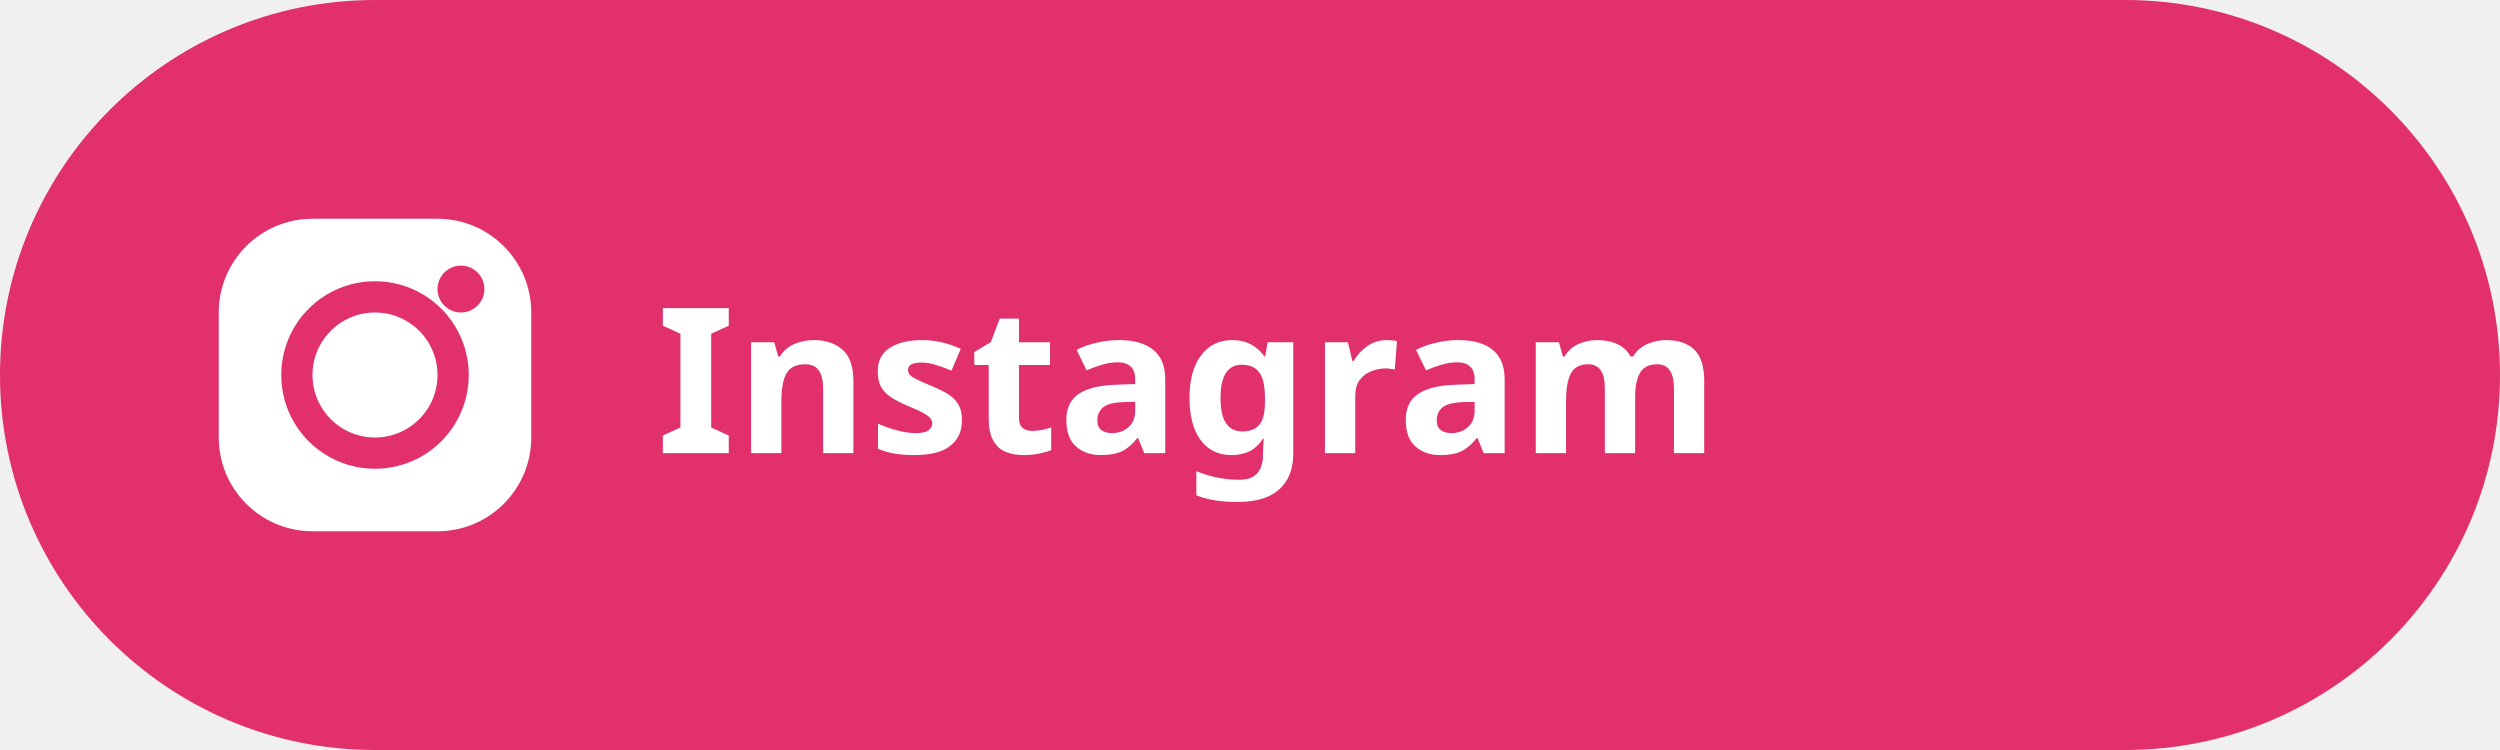
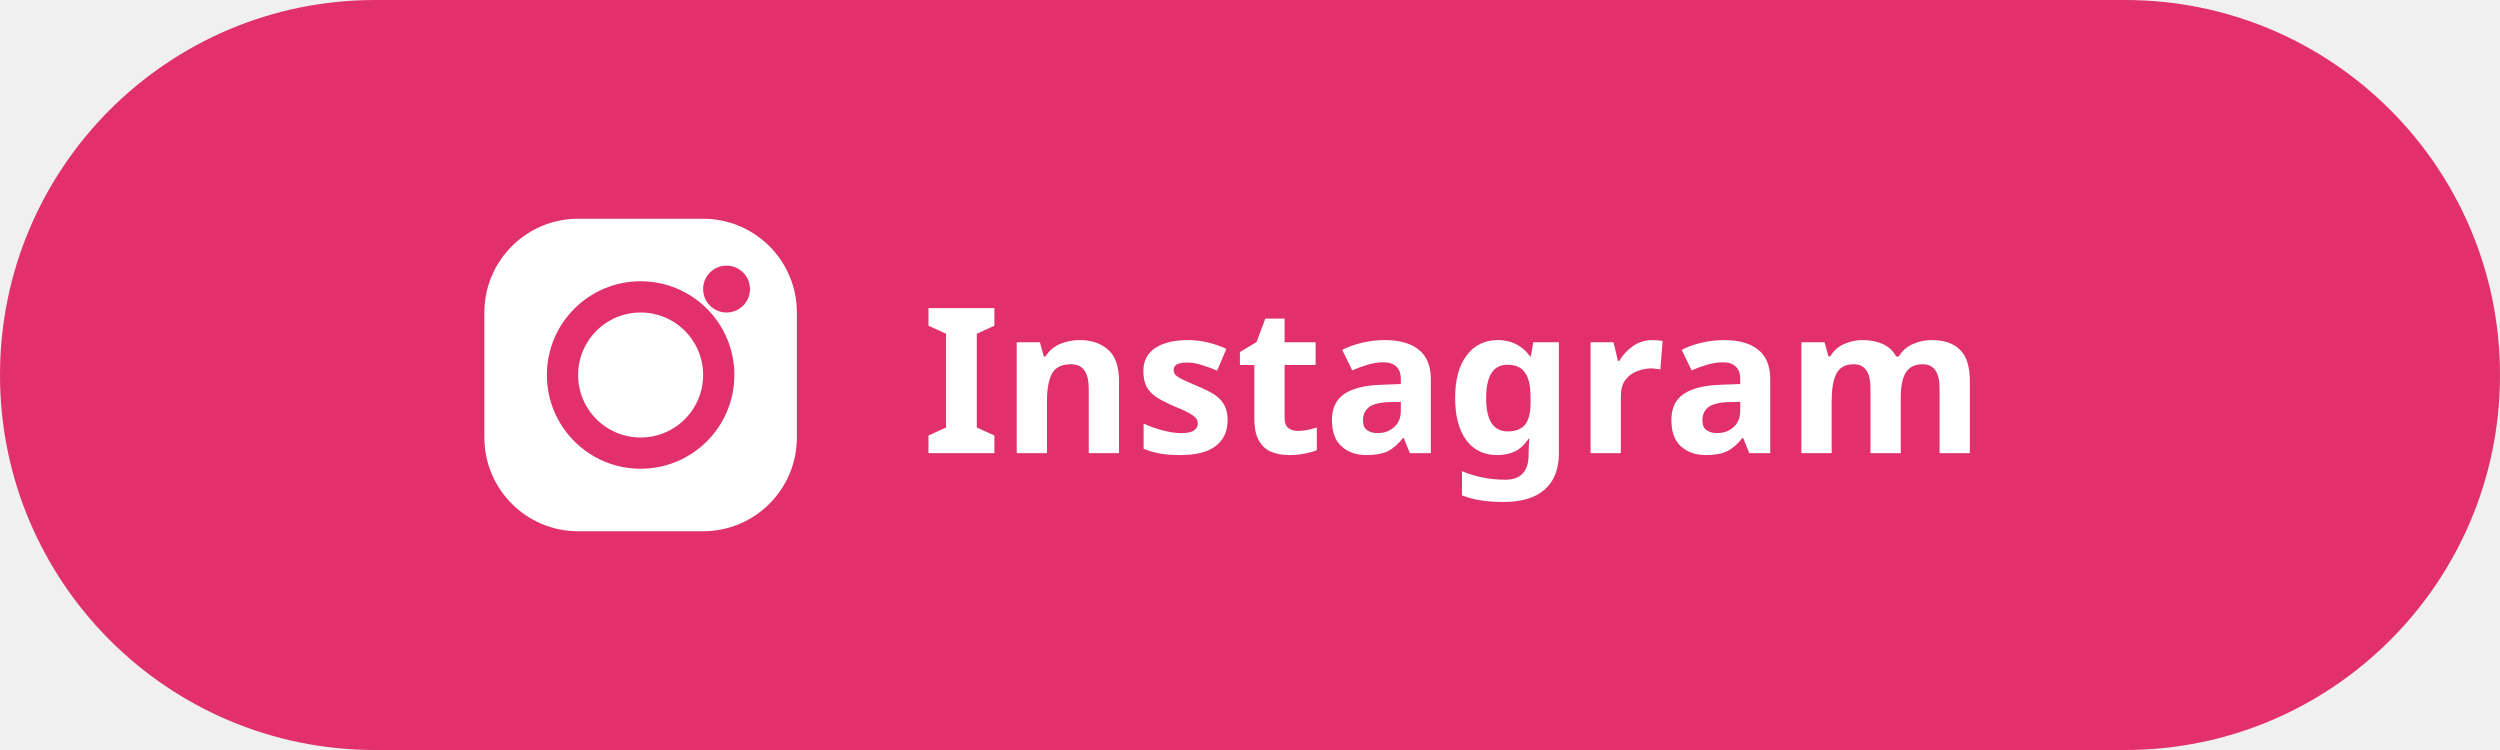
<svg xmlns="http://www.w3.org/2000/svg" width="160" height="48" viewBox="0 0 160 48" fill="none">
  <rect width="160" height="48" rx="24" fill="#E1306C" />
-   <rect x="14" y="14" width="20" height="20" rx="6" fill="white" />
-   <circle cx="24" cy="24" r="5" stroke="#E1306C" stroke-width="2" />
-   <circle cx="29.5" cy="18.5" r="1.5" fill="#E1306C" />
-   <text x="42" y="29" fill="#ffffff" font-size="13" font-family="Manrope, sans-serif" font-weight="600">Instagram</text>
+   <g transform="translate(31,0)">
+     <rect x="0" y="14" width="20" height="20" rx="6" fill="white" />
+     <circle cx="10" cy="24" r="5" stroke="#E1306C" stroke-width="2" />
+     <circle cx="15.5" cy="18.5" r="1.5" fill="#E1306C" />
+     <text x="28" y="29" fill="#ffffff" font-size="13" font-family="Manrope, sans-serif" font-weight="600">Instagram</text>
+   </g>
</svg>
